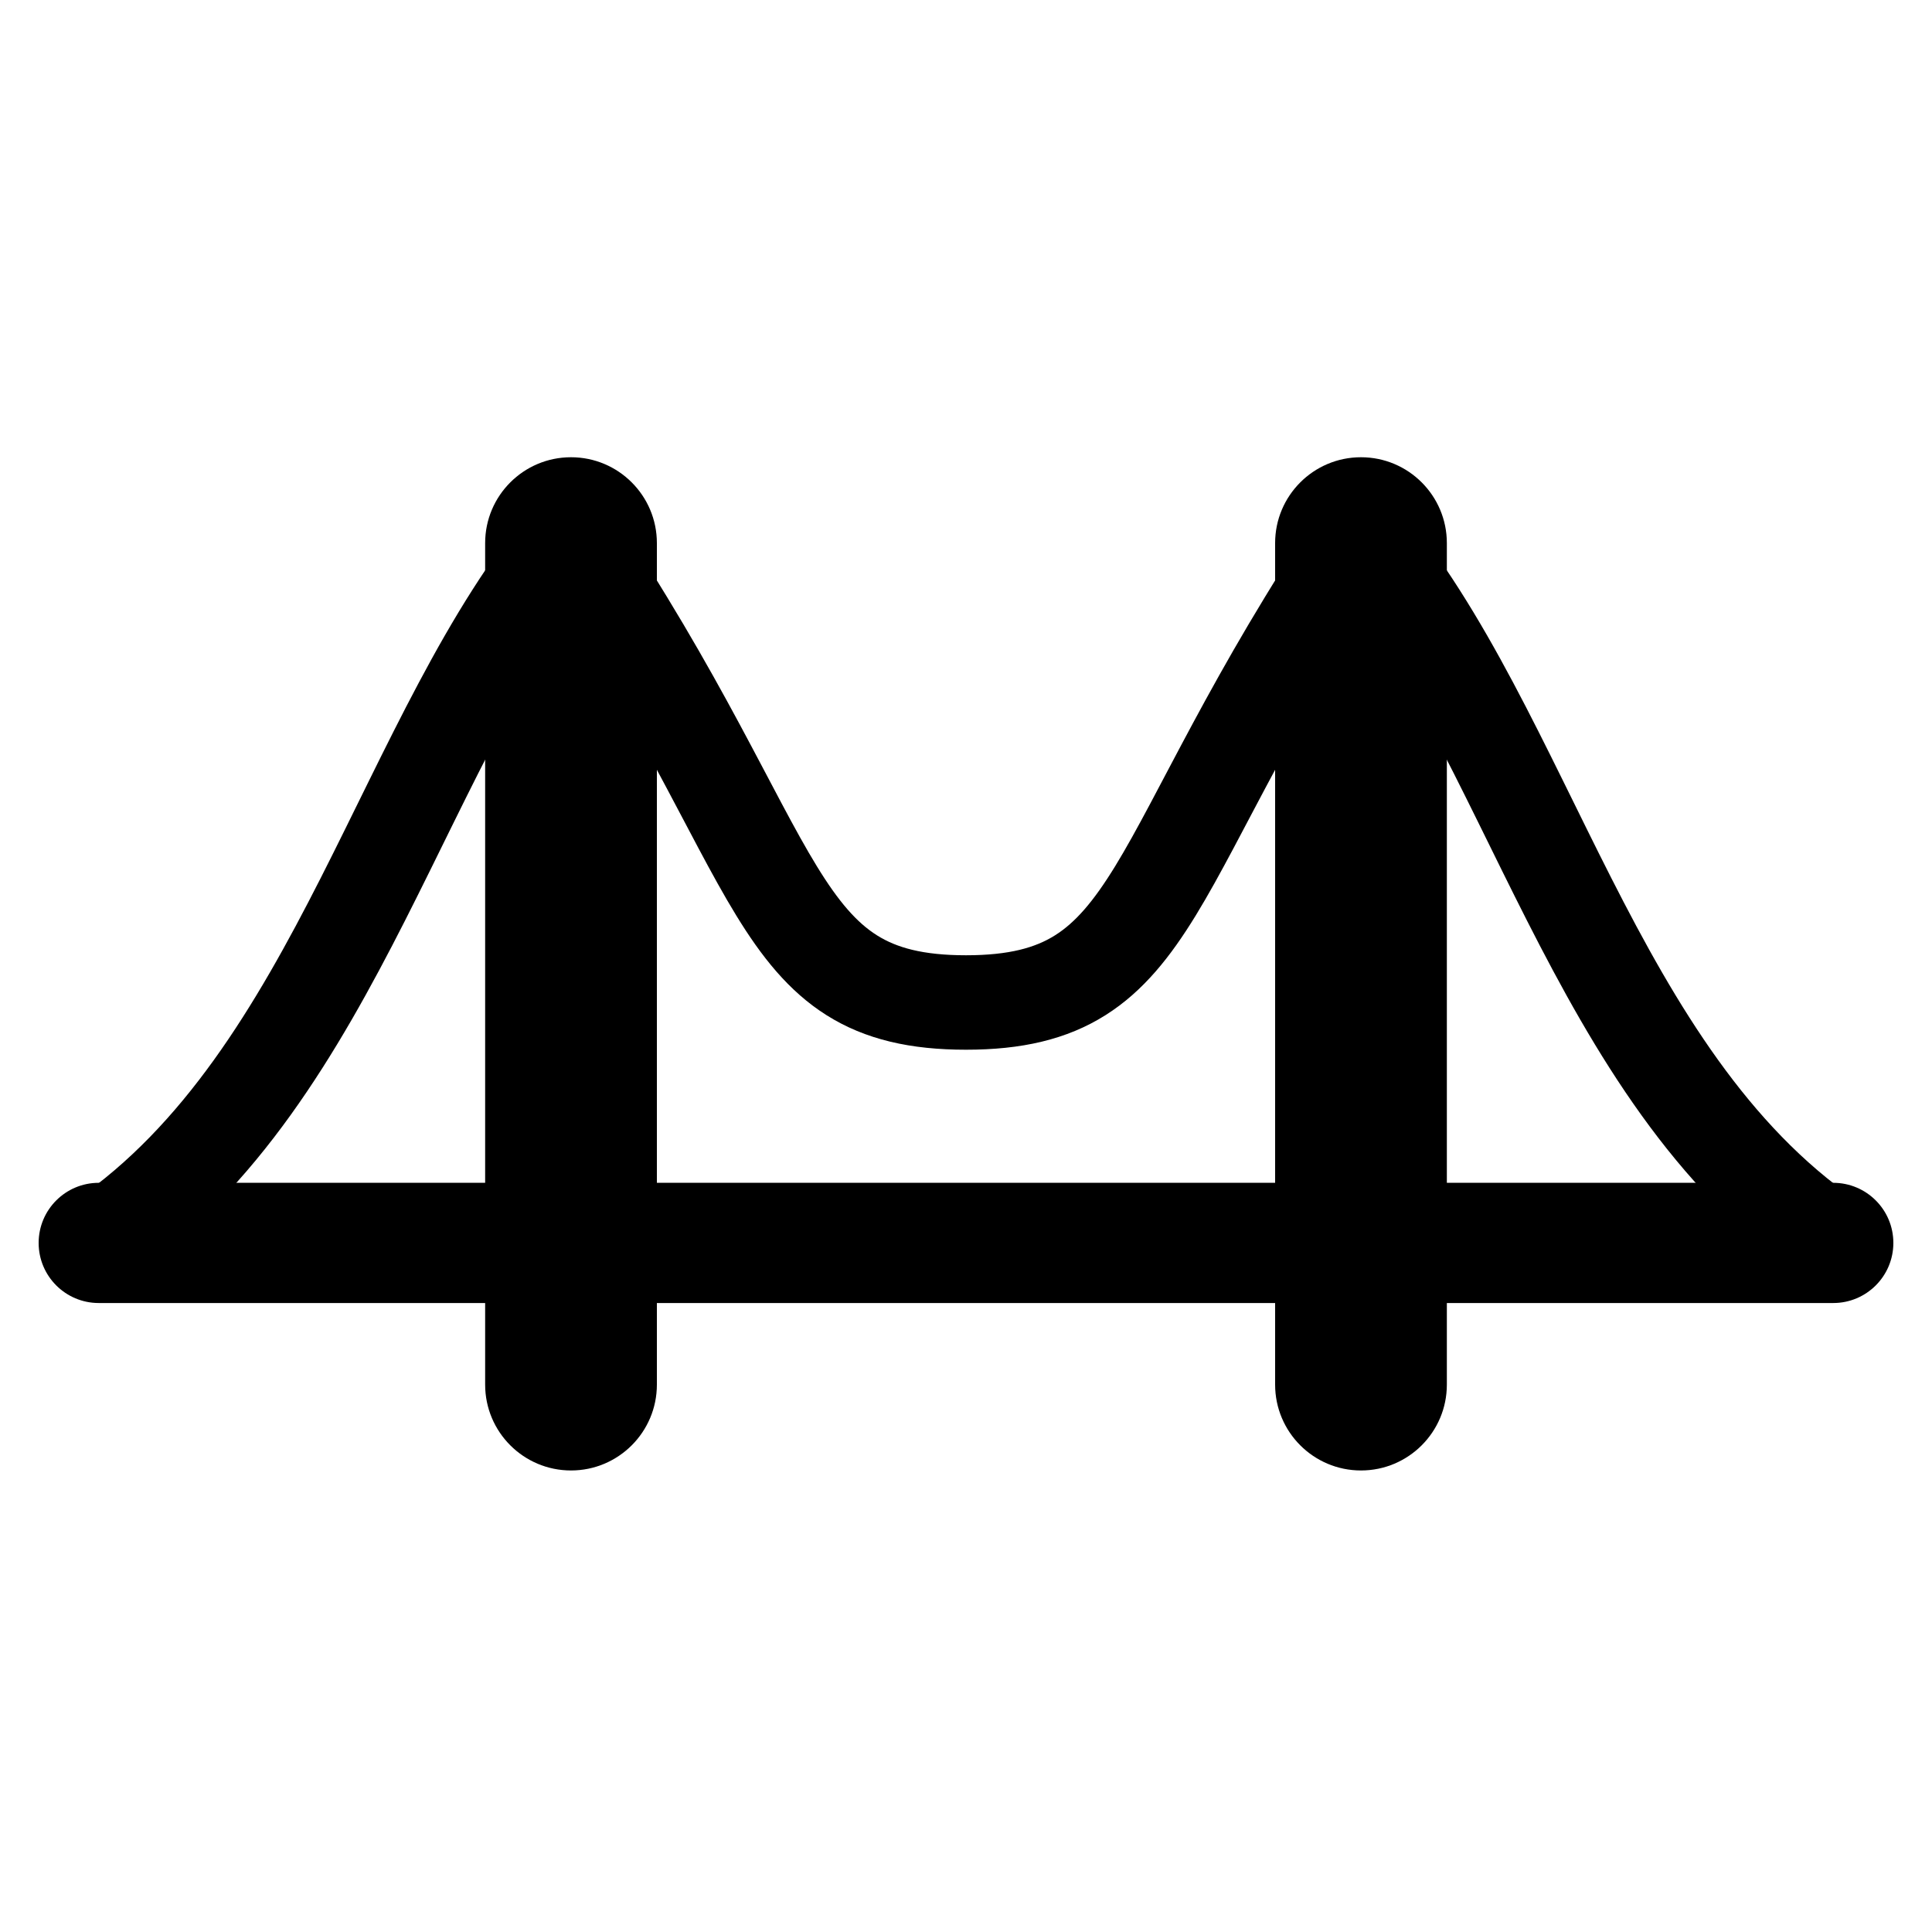
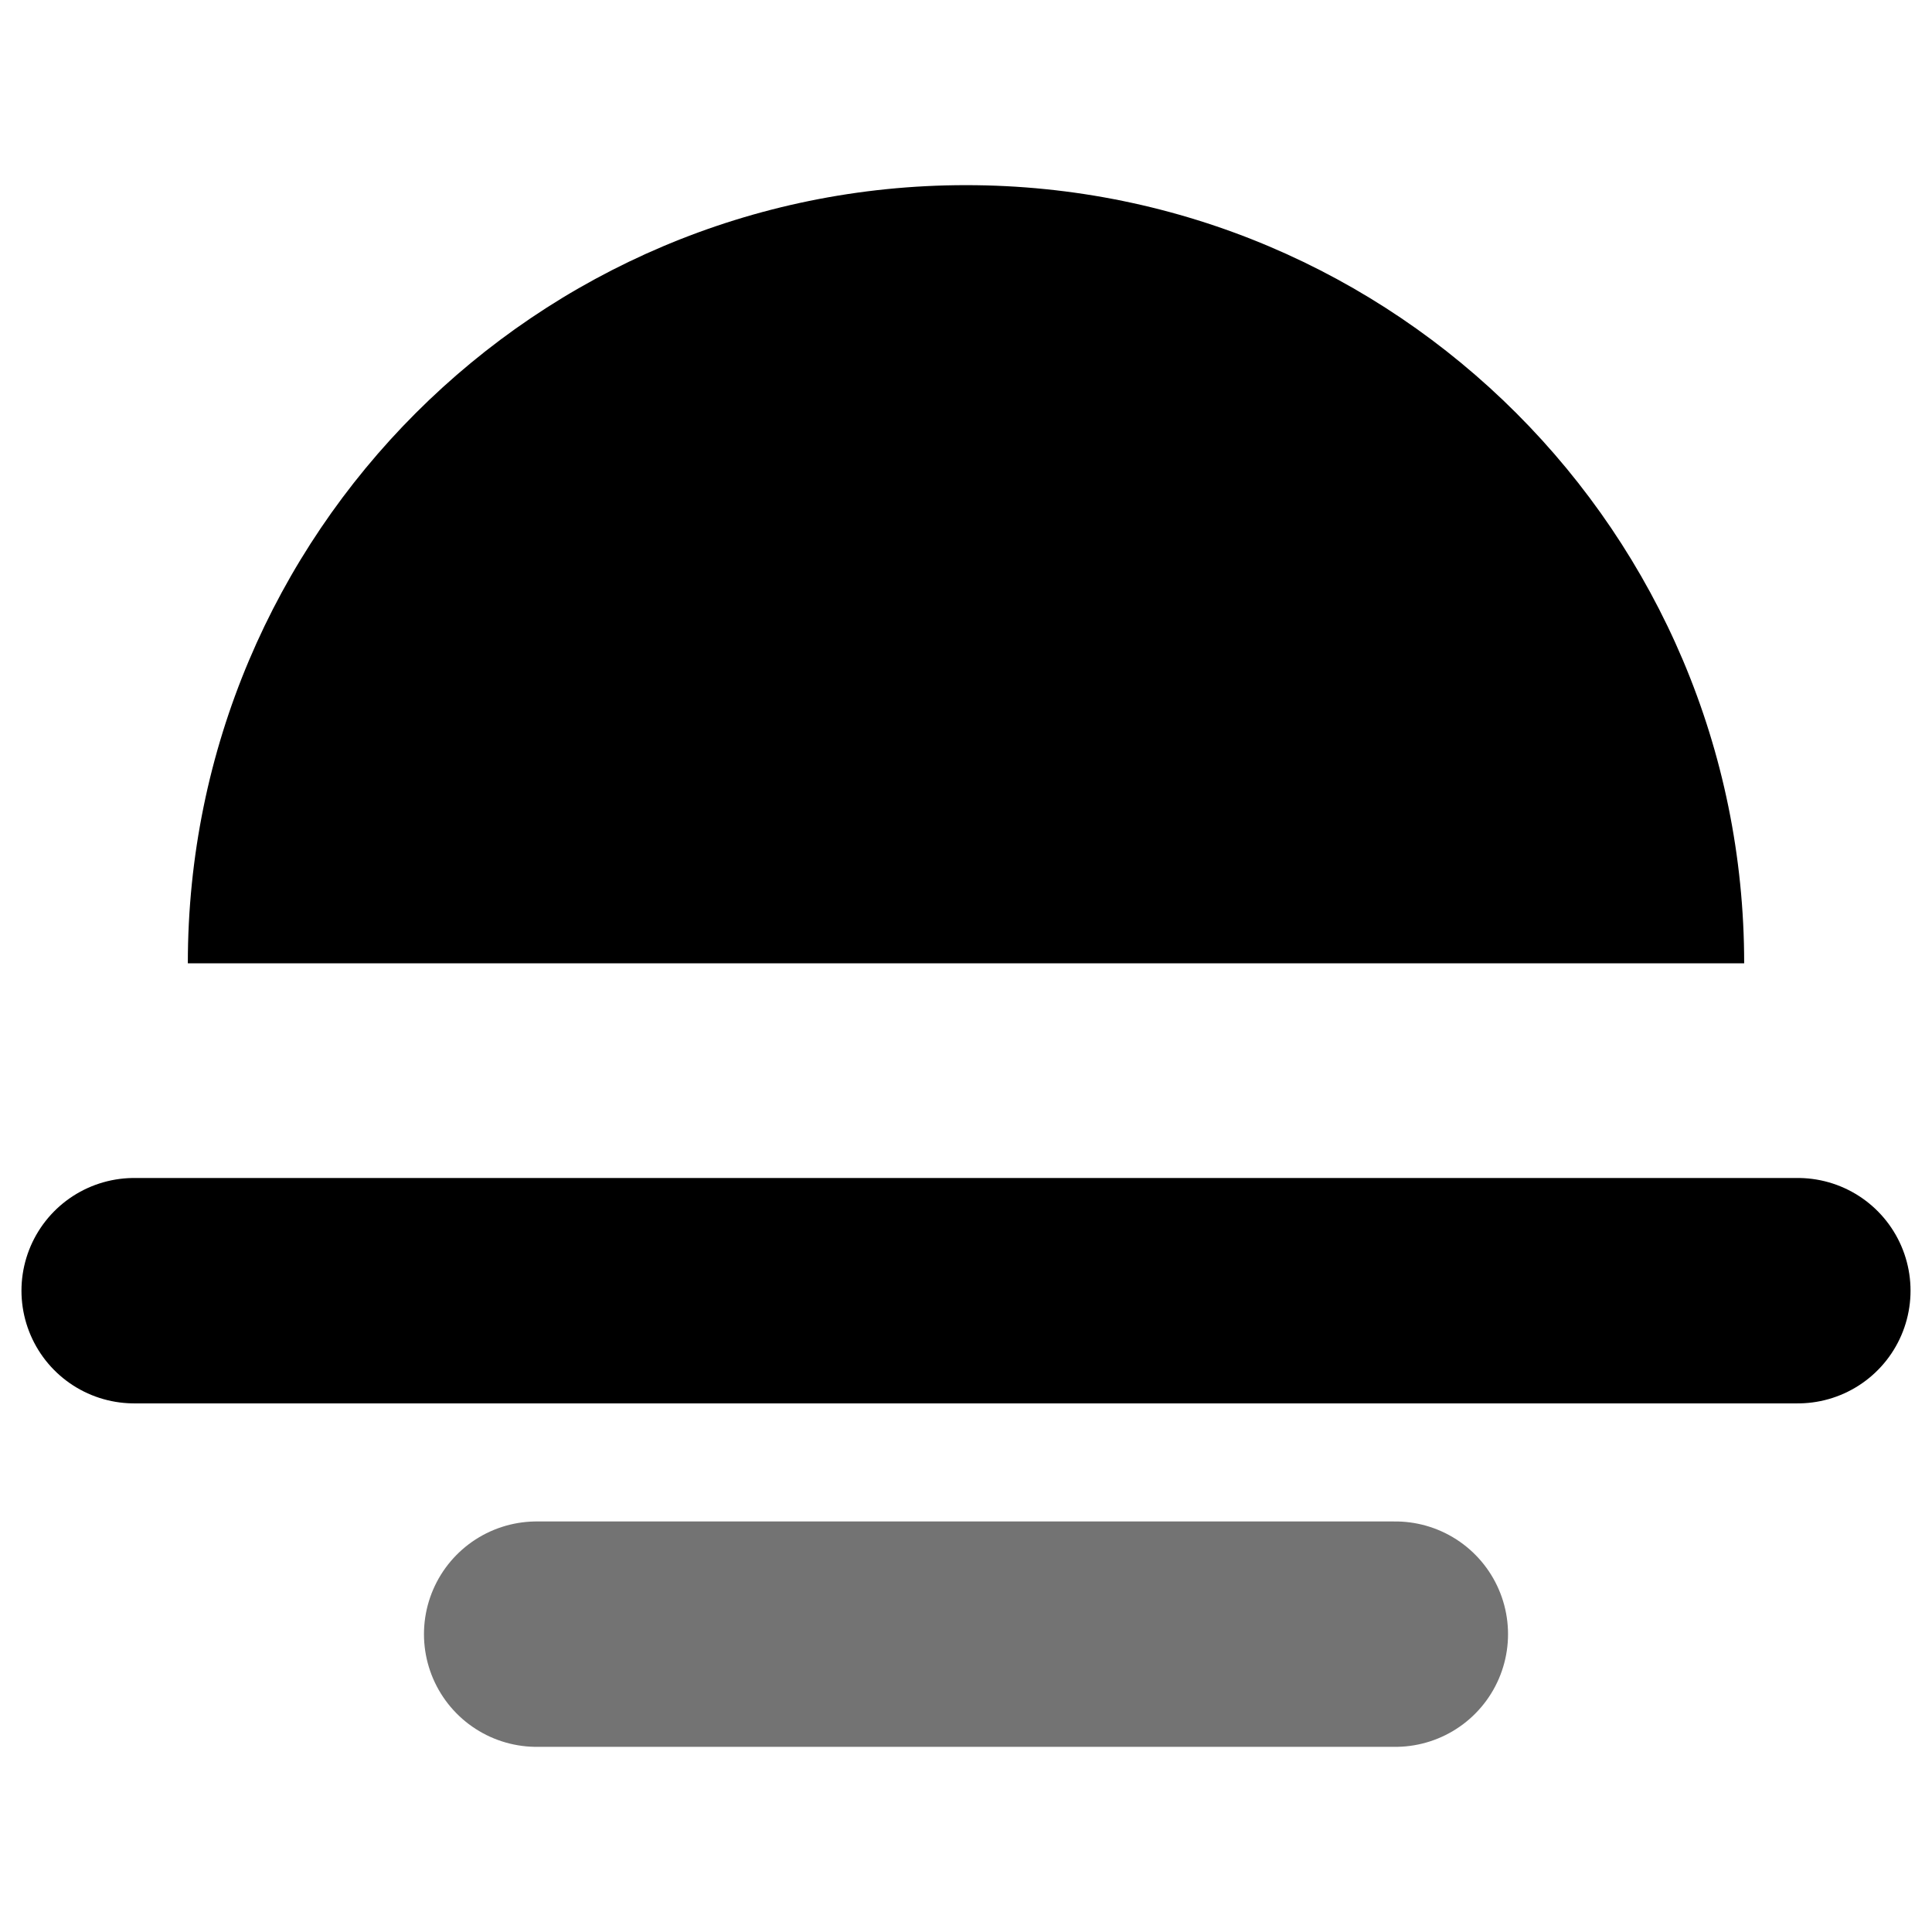
- <svg xmlns="http://www.w3.org/2000/svg" width="1024" height="1024" viewBox="62 19 900 900" role="img" aria-label="Bay">
-   <path d="M 110 596 C 220 520 250 360 328 268 C 430 420 420 486 512 486 C 604 486 594 420 696 268 C 774 360 804 520 914 596" stroke="#000" stroke-width="44" stroke-linecap="round" stroke-linejoin="round" fill="none" />
-   <g fill="#000">
-     <rect x="80" y="570" width="864" height="56" rx="28" />
-     <rect x="288" y="232" width="80" height="472" rx="40" />
-     <rect x="656" y="232" width="80" height="472" rx="40" />
+ <svg xmlns="http://www.w3.org/2000/svg" width="1024" height="1024" viewBox="152 231 720 720" role="img" aria-label="Bay">
+   <path d="M222 590 A290 290 0 0 1 802 590 Z" fill="#000" />
+   <g stroke="#000" stroke-width="84" stroke-linecap="round">
+     <path d="M202 712 H822" />
+     <path d="M352 840 H672" stroke-opacity=".55" />
  </g>
</svg>
